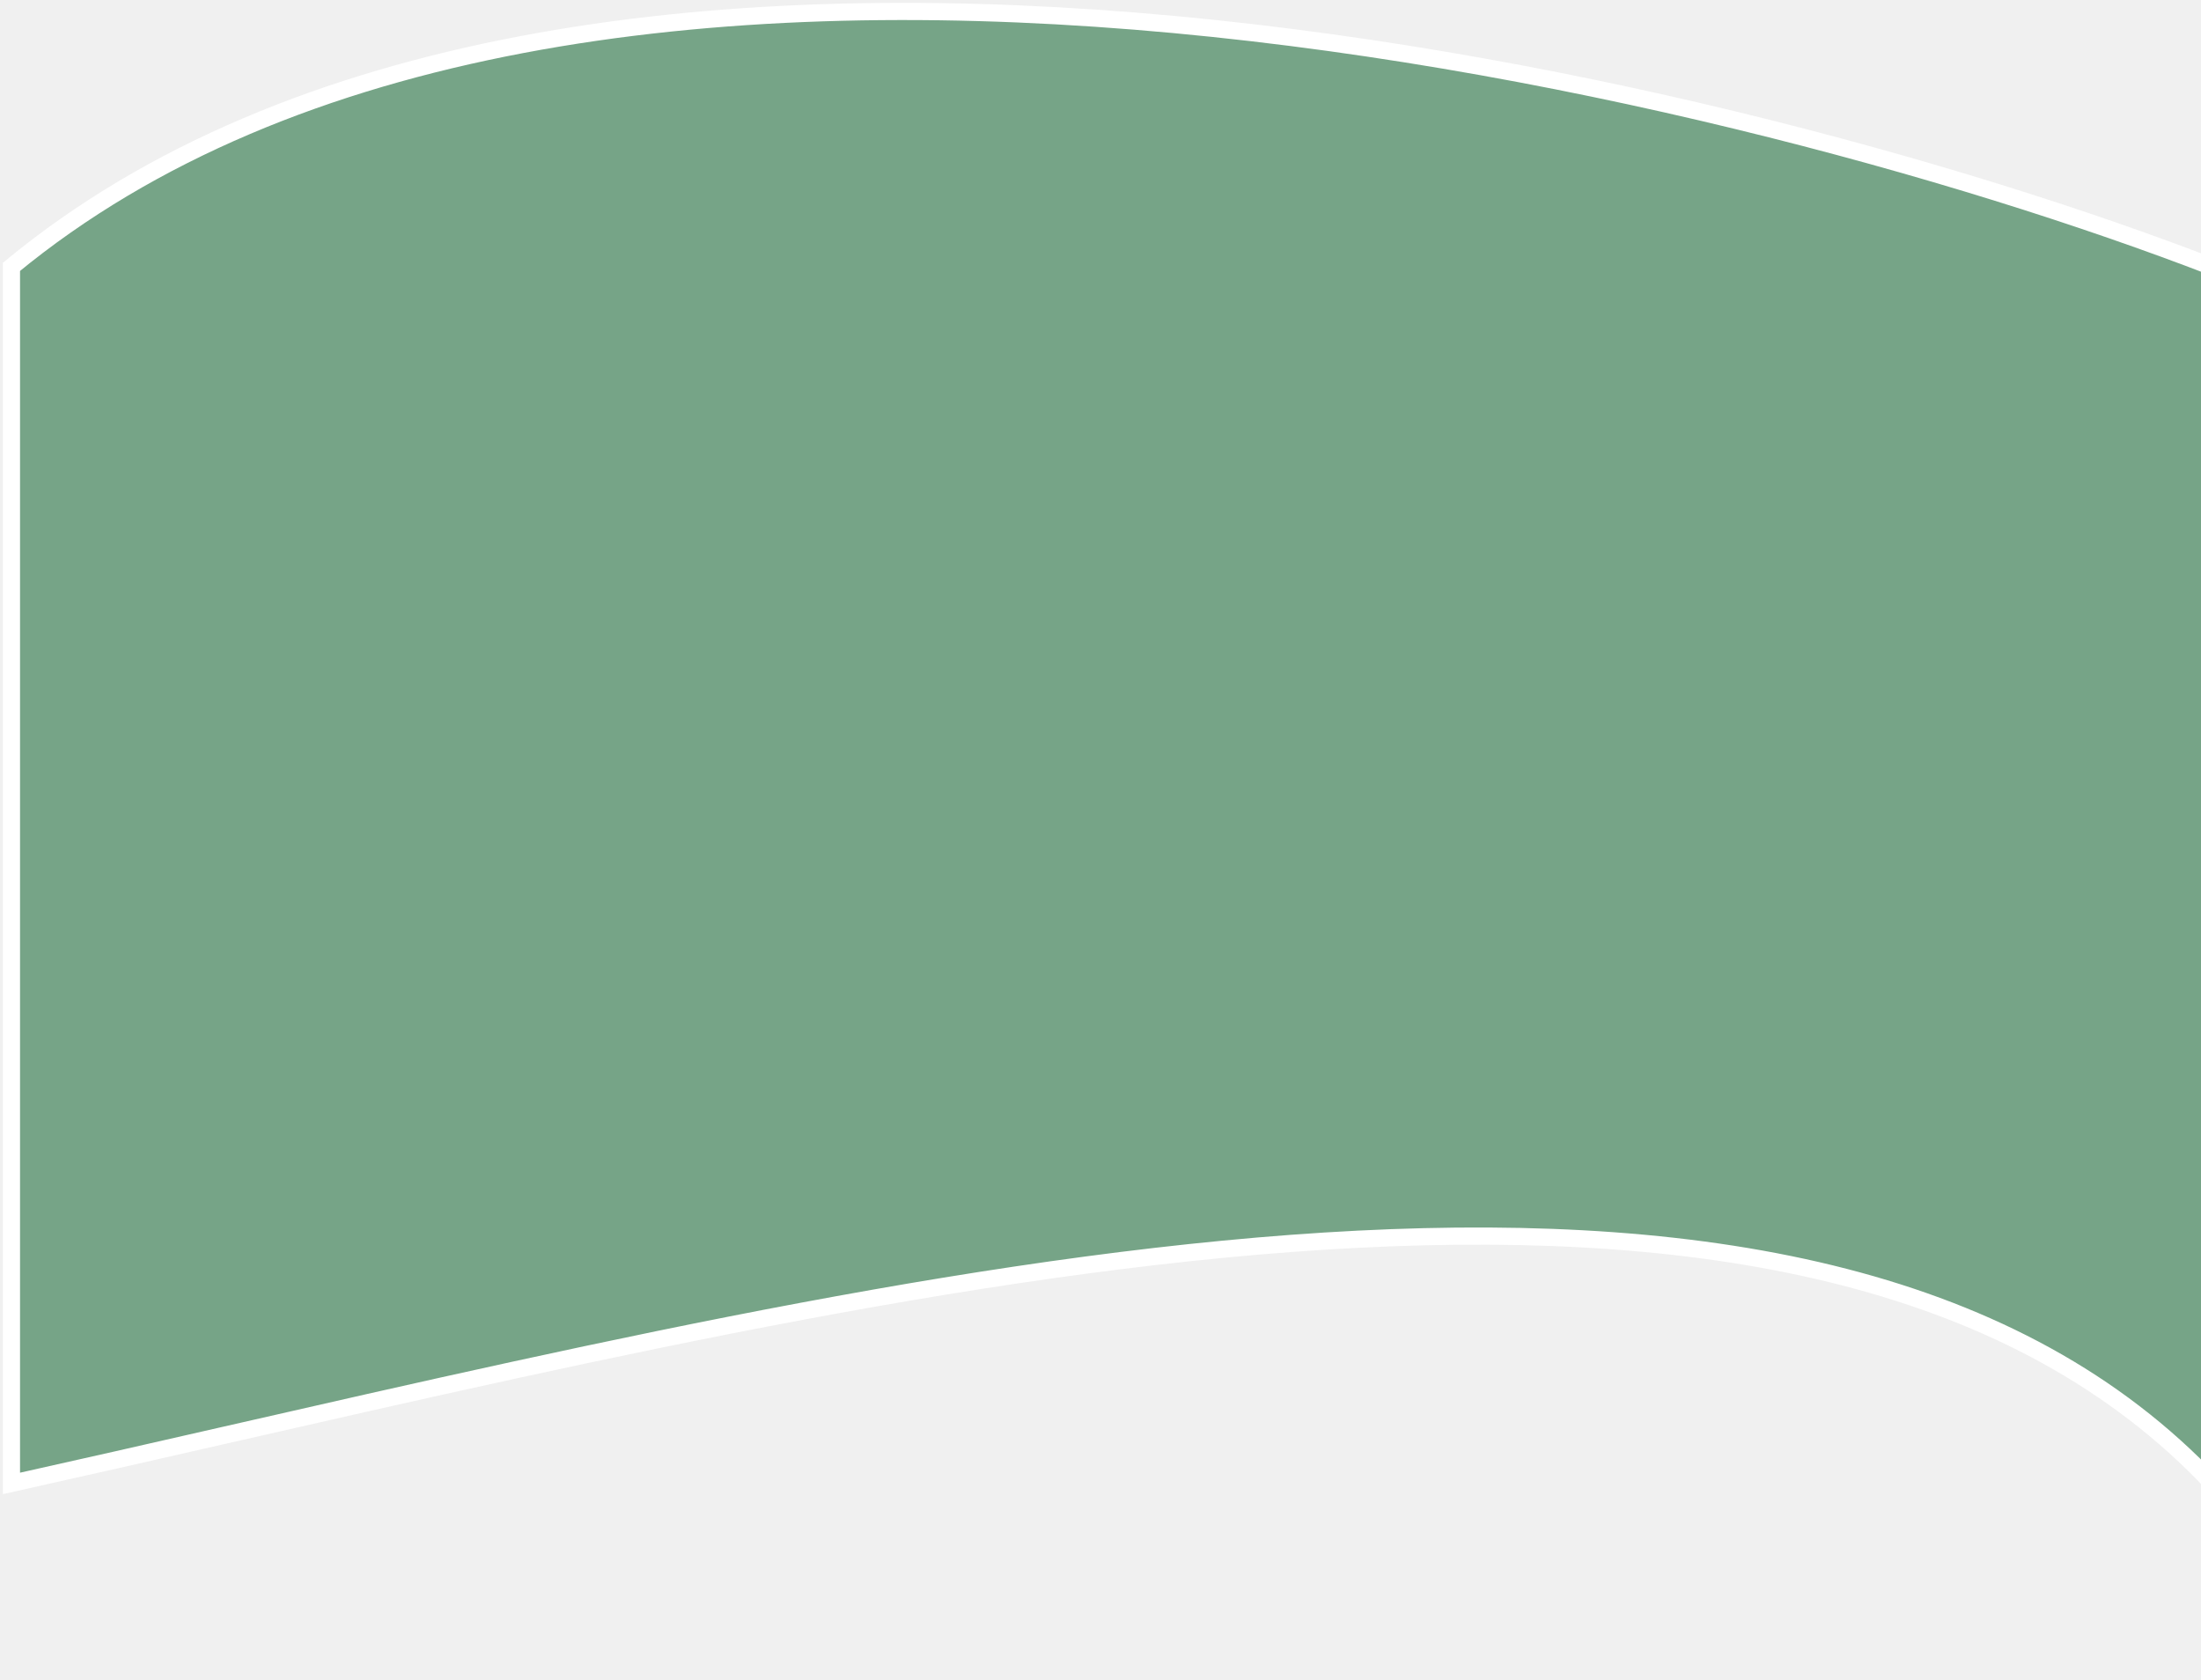
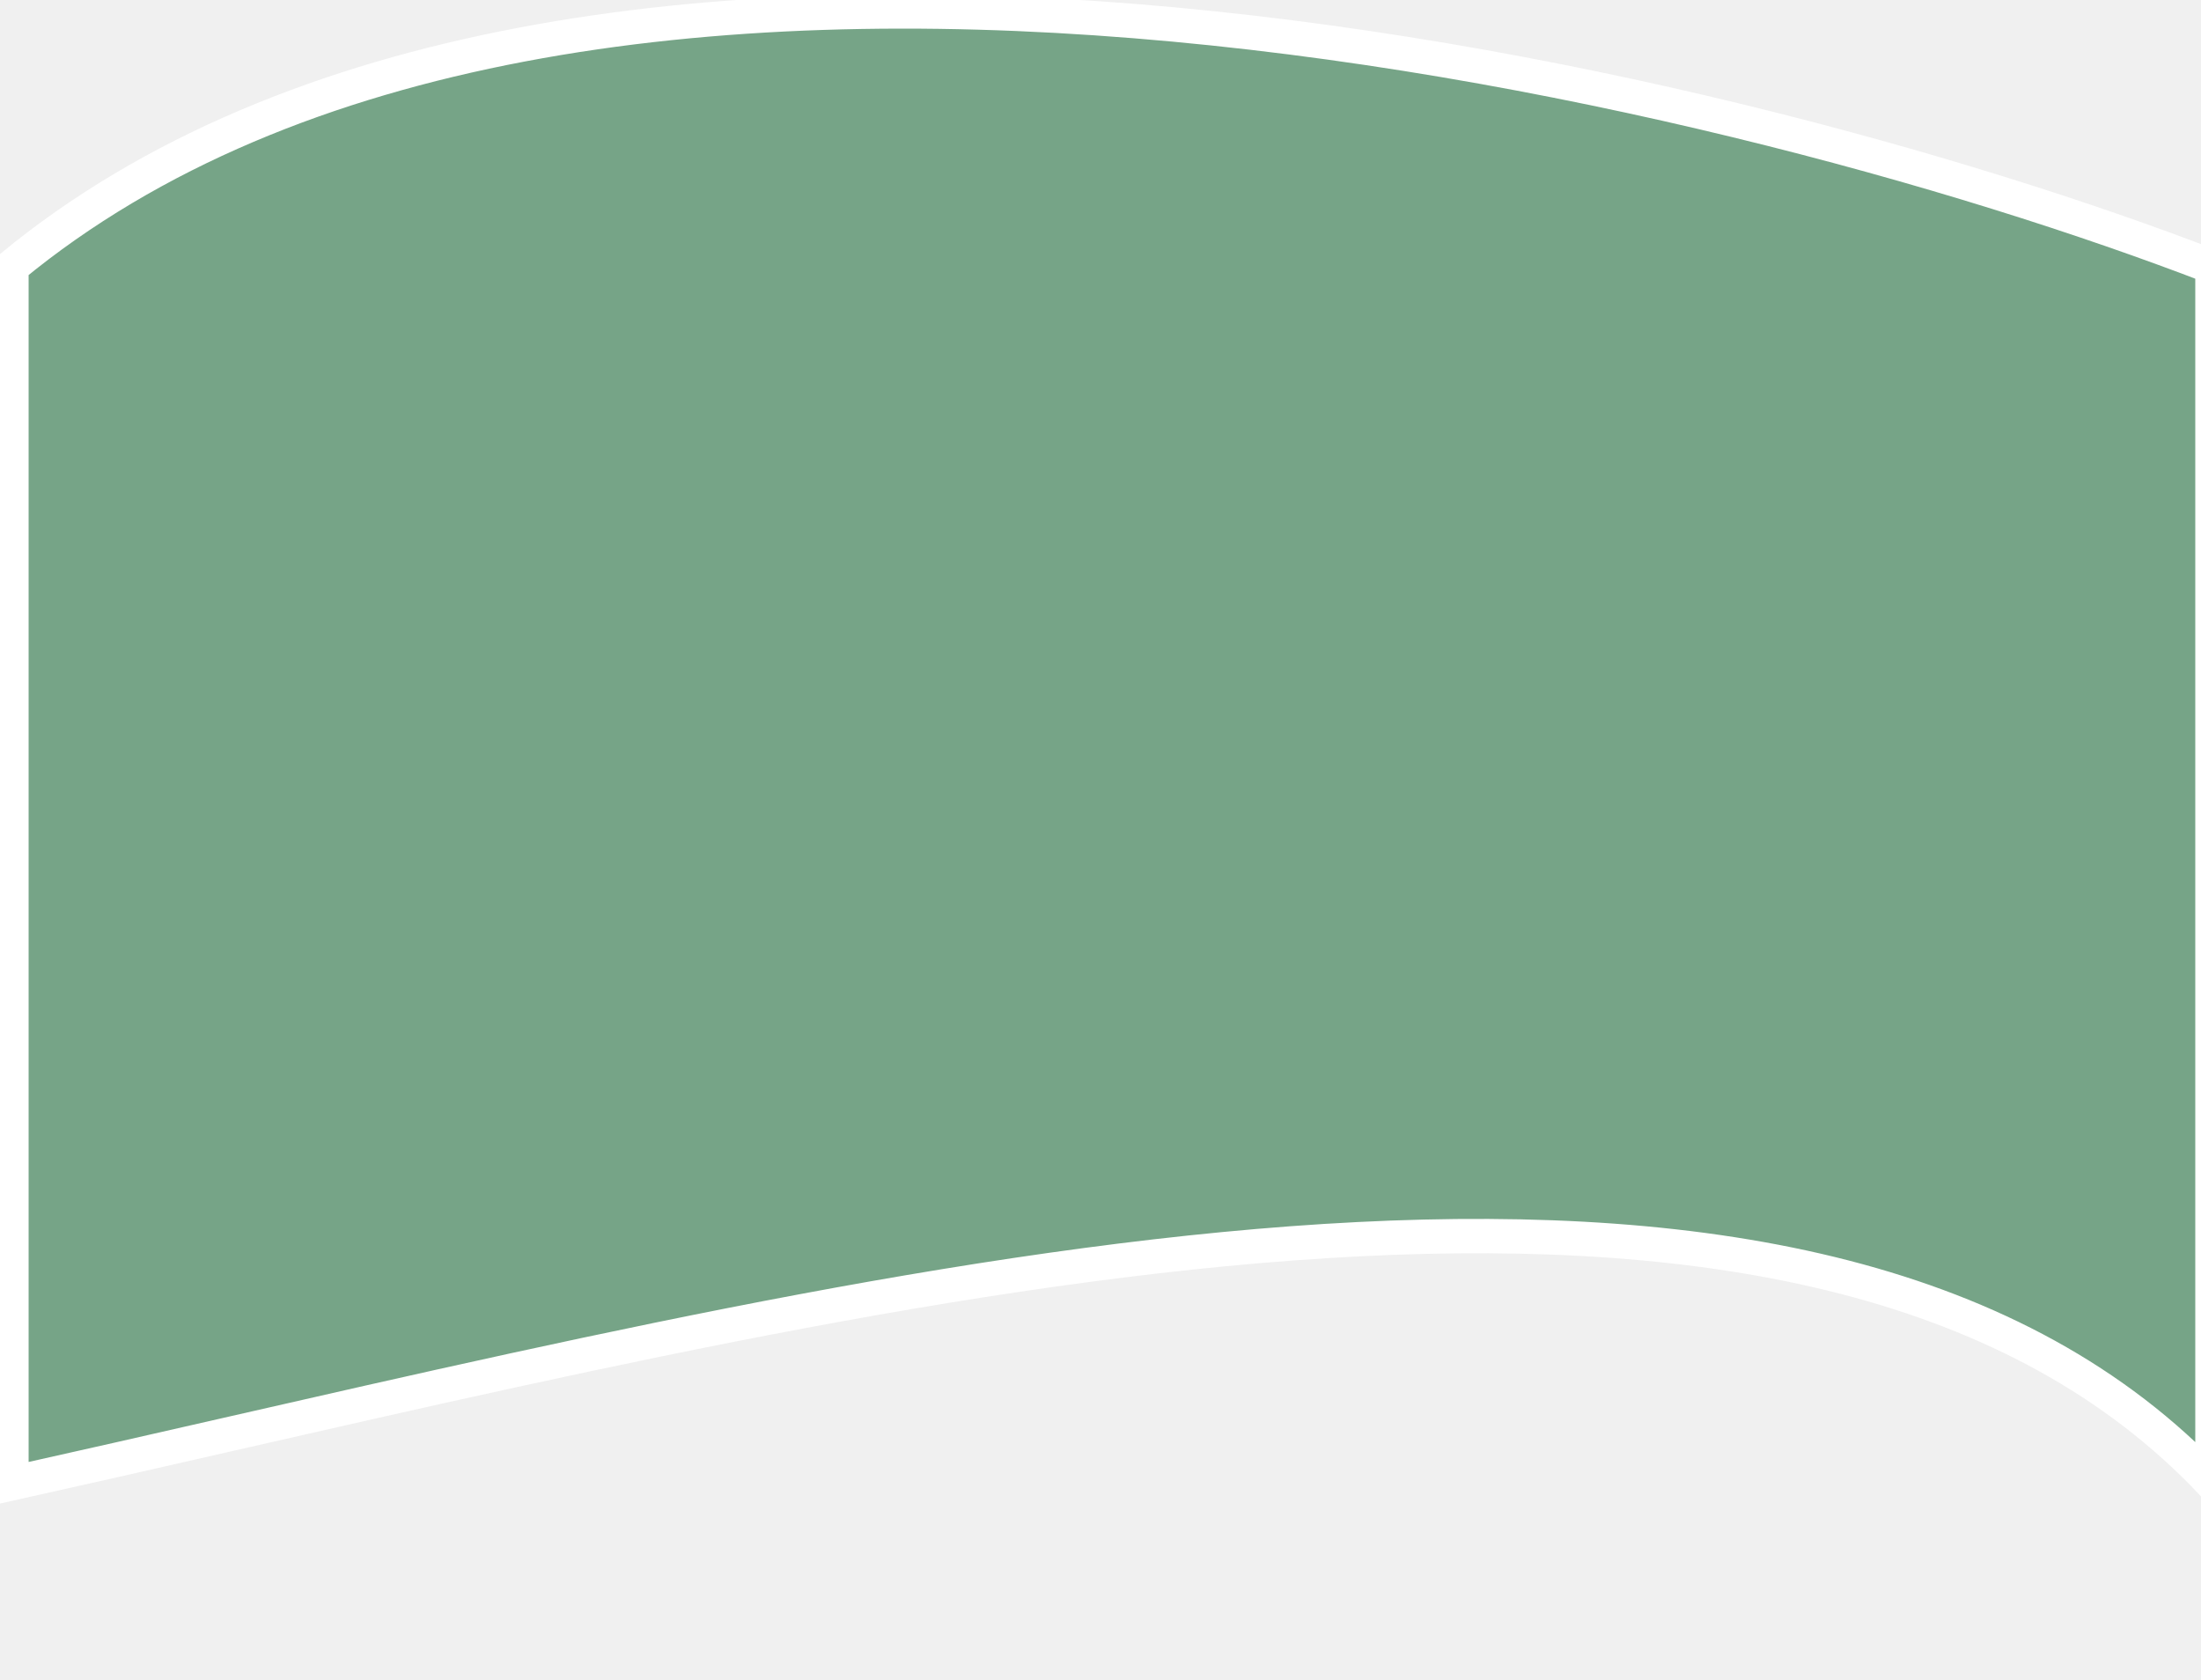
<svg xmlns="http://www.w3.org/2000/svg" viewBox="0 0 384.5 293.3" fill="none">
-   <path d="M386.5 259.114V46.614C299.167 12.947 100 -34.186 2 46.614V259.114C14.306 256.381 26.811 253.527 39.435 250.646L39.445 250.644C172.317 220.322 318.466 186.97 386.5 259.114Z" fill="#76A487" stroke="white" stroke-width="3" />
+   <path d="M386.5 259.114V46.614C299.167 12.947 100 -34.186 2 46.614V259.114C14.306 256.381 26.811 253.527 39.435 250.646L39.445 250.644C172.317 220.322 318.466 186.97 386.5 259.114Z" fill="#76A487" stroke="white" stroke-width="6" />
</svg>
